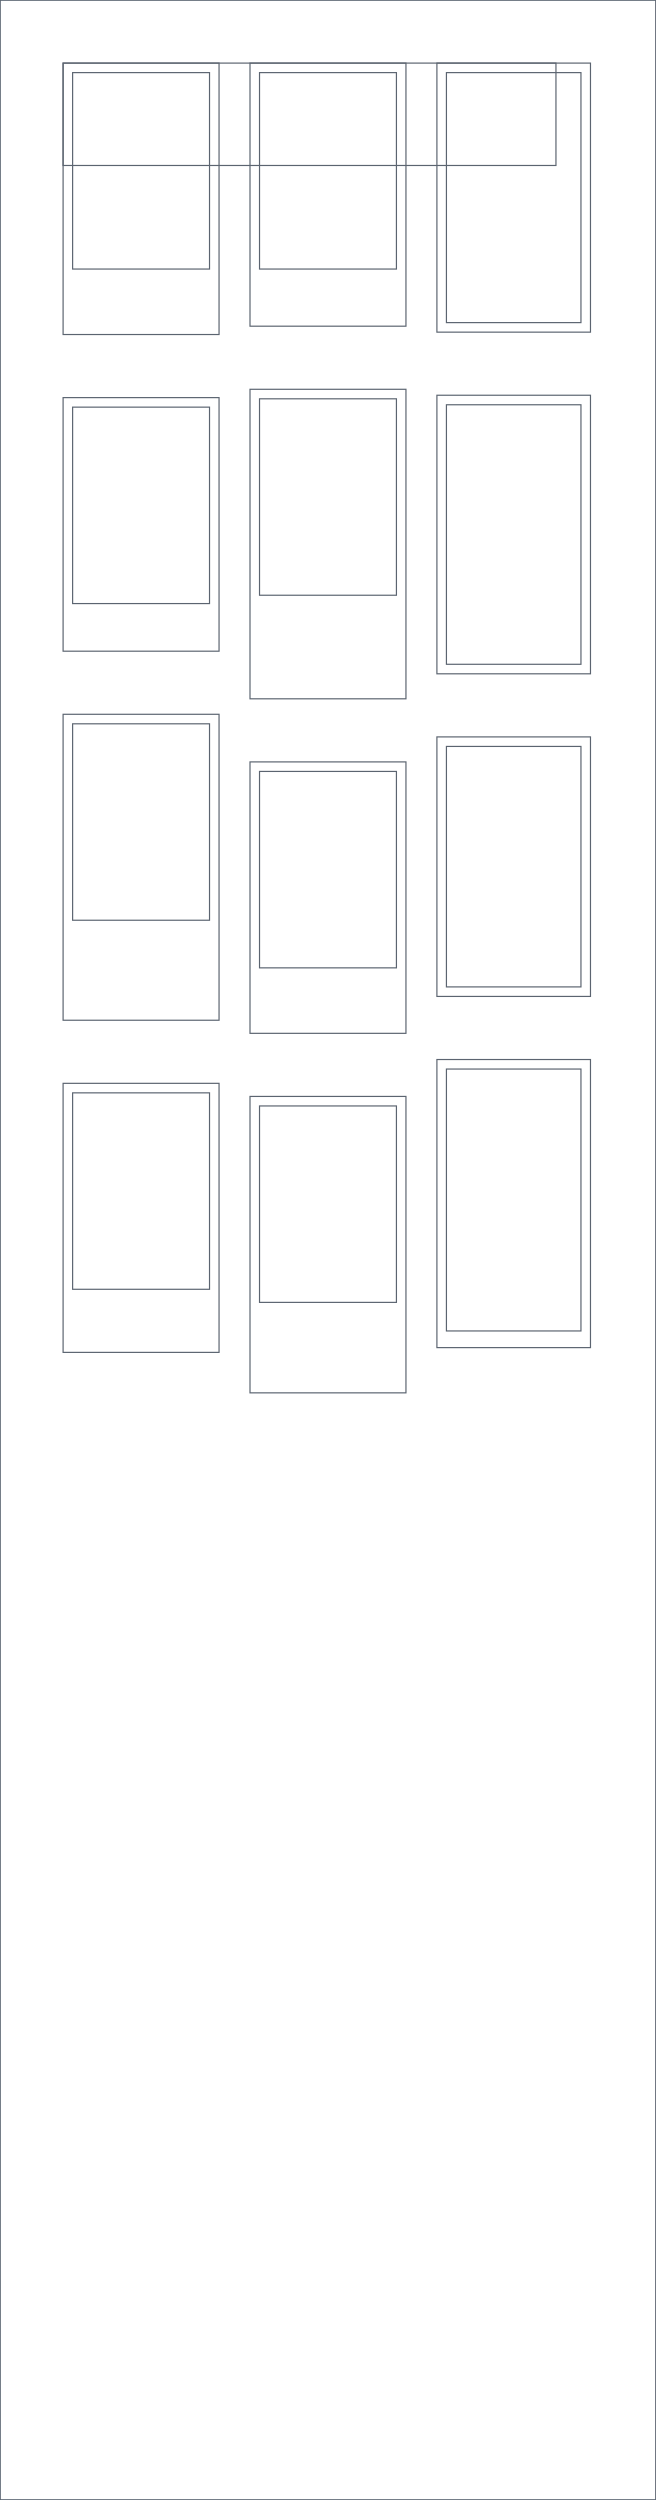
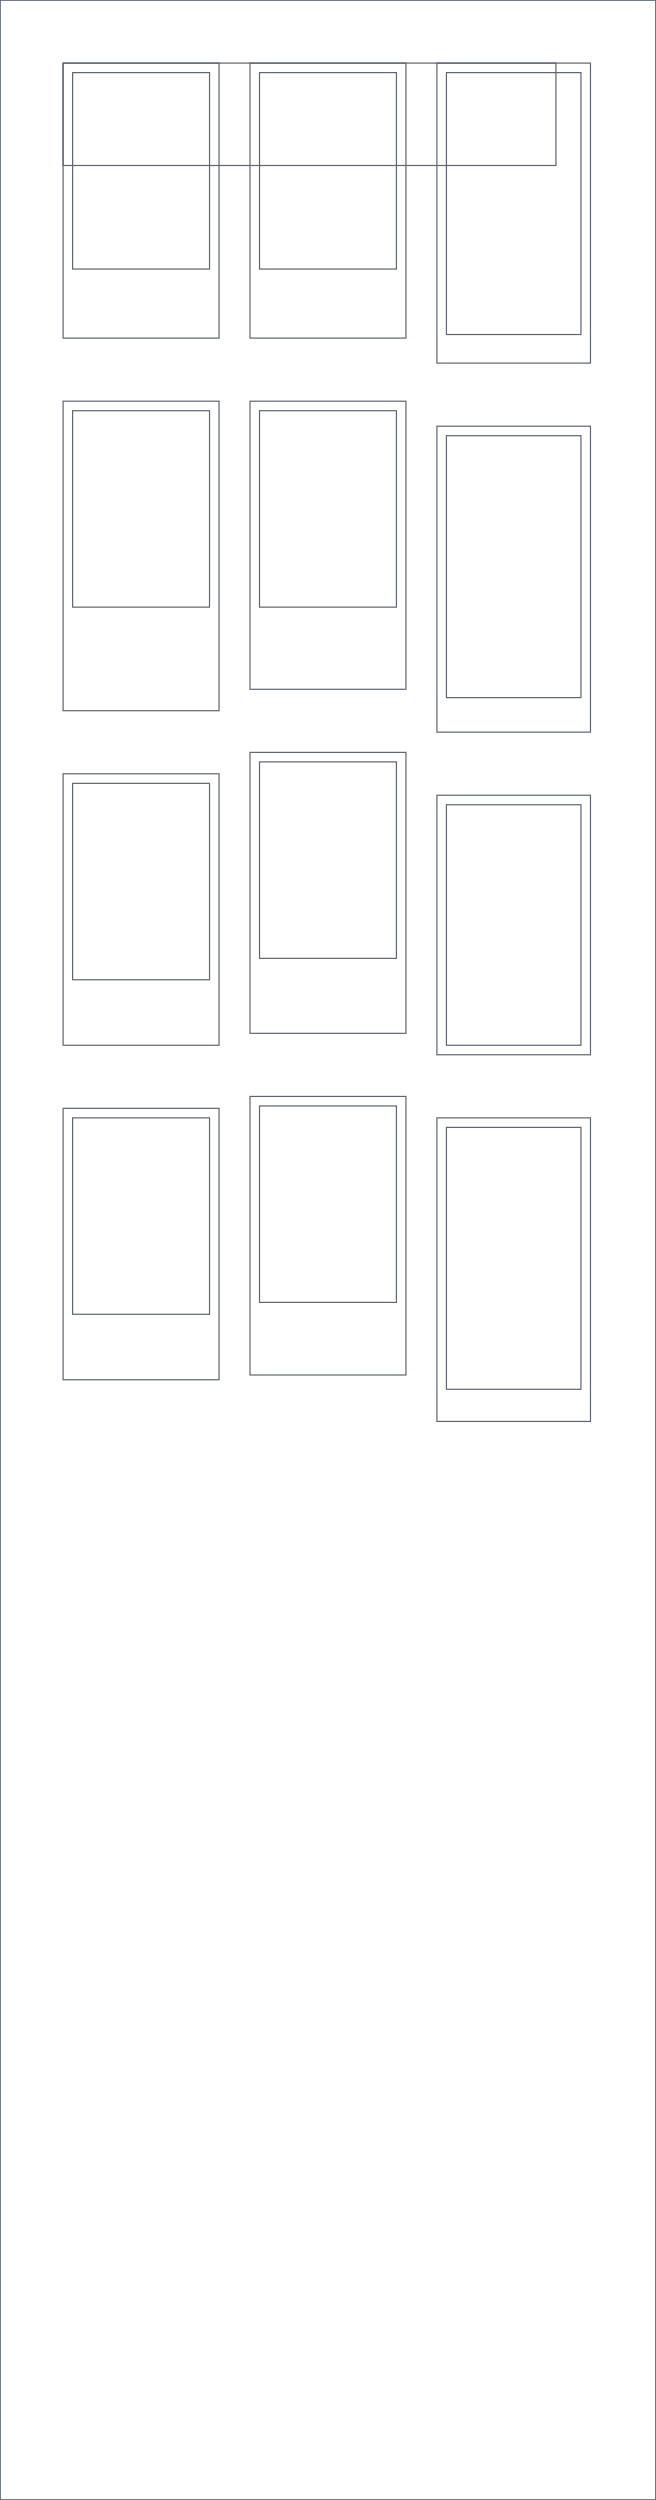
<svg xmlns="http://www.w3.org/2000/svg" width="551" height="2100" viewBox="0 0 551 2100">
  <rect x="0" y="0" width="551" height="2100" fill="none" stroke="#5B6470" stroke-width="1" />
  <rect x="0" y="0" width="551" height="2100" fill="none" stroke="#5B6470" stroke-width="1" />
  <rect x="53" y="53" width="414" height="86" fill="none" stroke="#5B6470" stroke-width="1" />
-   <rect x="53" y="53" width="131" height="228" fill="none" stroke="#5B6470" stroke-width="1" />
+   <rect x="53" y="53" width="131" height="231" fill="none" stroke="#5B6470" stroke-width="1" />
  <rect x="61" y="61" width="115" height="165" fill="none" stroke="#5B6470" stroke-width="1" />
-   <rect x="53" y="334" width="131" height="213" fill="none" stroke="#5B6470" stroke-width="1" />
-   <rect x="61" y="342" width="115" height="165" fill="none" stroke="#5B6470" stroke-width="1" />
-   <rect x="53" y="600" width="131" height="257" fill="none" stroke="#5B6470" stroke-width="1" />
-   <rect x="61" y="608" width="115" height="165" fill="none" stroke="#5B6470" stroke-width="1" />
-   <rect x="53" y="910" width="131" height="226" fill="none" stroke="#5B6470" stroke-width="1" />
-   <rect x="61" y="918" width="115" height="165" fill="none" stroke="#5B6470" stroke-width="1" />
-   <rect x="210" y="53" width="131" height="221" fill="none" stroke="#5B6470" stroke-width="1" />
+   <rect x="53" y="337" width="131" height="260" fill="none" stroke="#5B6470" stroke-width="1" />
+   <rect x="61" y="345" width="115" height="165" fill="none" stroke="#5B6470" stroke-width="1" />
+   <rect x="53" y="650" width="131" height="228" fill="none" stroke="#5B6470" stroke-width="1" />
+   <rect x="61" y="658" width="115" height="165" fill="none" stroke="#5B6470" stroke-width="1" />
+   <rect x="53" y="931" width="131" height="228" fill="none" stroke="#5B6470" stroke-width="1" />
+   <rect x="61" y="939" width="115" height="165" fill="none" stroke="#5B6470" stroke-width="1" />
+   <rect x="210" y="53" width="131" height="231" fill="none" stroke="#5B6470" stroke-width="1" />
  <rect x="218" y="61" width="115" height="165" fill="none" stroke="#5B6470" stroke-width="1" />
-   <rect x="210" y="327" width="131" height="260" fill="none" stroke="#5B6470" stroke-width="1" />
-   <rect x="218" y="335" width="115" height="165" fill="none" stroke="#5B6470" stroke-width="1" />
-   <rect x="210" y="640" width="131" height="228" fill="none" stroke="#5B6470" stroke-width="1" />
-   <rect x="218" y="648" width="115" height="165" fill="none" stroke="#5B6470" stroke-width="1" />
-   <rect x="210" y="921" width="131" height="249" fill="none" stroke="#5B6470" stroke-width="1" />
+   <rect x="210" y="337" width="131" height="242" fill="none" stroke="#5B6470" stroke-width="1" />
+   <rect x="218" y="345" width="115" height="165" fill="none" stroke="#5B6470" stroke-width="1" />
+   <rect x="210" y="632" width="131" height="236" fill="none" stroke="#5B6470" stroke-width="1" />
+   <rect x="218" y="640" width="115" height="165" fill="none" stroke="#5B6470" stroke-width="1" />
+   <rect x="210" y="921" width="131" height="234" fill="none" stroke="#5B6470" stroke-width="1" />
  <rect x="218" y="929" width="115" height="165" fill="none" stroke="#5B6470" stroke-width="1" />
-   <rect x="367" y="53" width="129" height="226" fill="none" stroke="#5B6470" stroke-width="1" />
-   <rect x="375" y="61" width="113" height="210" fill="none" stroke="#5B6470" stroke-width="1" />
-   <rect x="367" y="332" width="129" height="234" fill="none" stroke="#5B6470" stroke-width="1" />
-   <rect x="375" y="340" width="113" height="218" fill="none" stroke="#5B6470" stroke-width="1" />
-   <rect x="367" y="619" width="129" height="218" fill="none" stroke="#5B6470" stroke-width="1" />
-   <rect x="375" y="627" width="113" height="202" fill="none" stroke="#5B6470" stroke-width="1" />
-   <rect x="367" y="890" width="129" height="242" fill="none" stroke="#5B6470" stroke-width="1" />
-   <rect x="375" y="898" width="113" height="220" fill="none" stroke="#5B6470" stroke-width="1" />
+   <rect x="367" y="53" width="129" height="252" fill="none" stroke="#5B6470" stroke-width="1" />
+   <rect x="375" y="61" width="113" height="220" fill="none" stroke="#5B6470" stroke-width="1" />
+   <rect x="367" y="358" width="129" height="257" fill="none" stroke="#5B6470" stroke-width="1" />
+   <rect x="375" y="366" width="113" height="220" fill="none" stroke="#5B6470" stroke-width="1" />
+   <rect x="367" y="668" width="129" height="218" fill="none" stroke="#5B6470" stroke-width="1" />
+   <rect x="375" y="676" width="113" height="202" fill="none" stroke="#5B6470" stroke-width="1" />
+   <rect x="367" y="939" width="129" height="255" fill="none" stroke="#5B6470" stroke-width="1" />
+   <rect x="375" y="947" width="113" height="220" fill="none" stroke="#5B6470" stroke-width="1" />
</svg>
